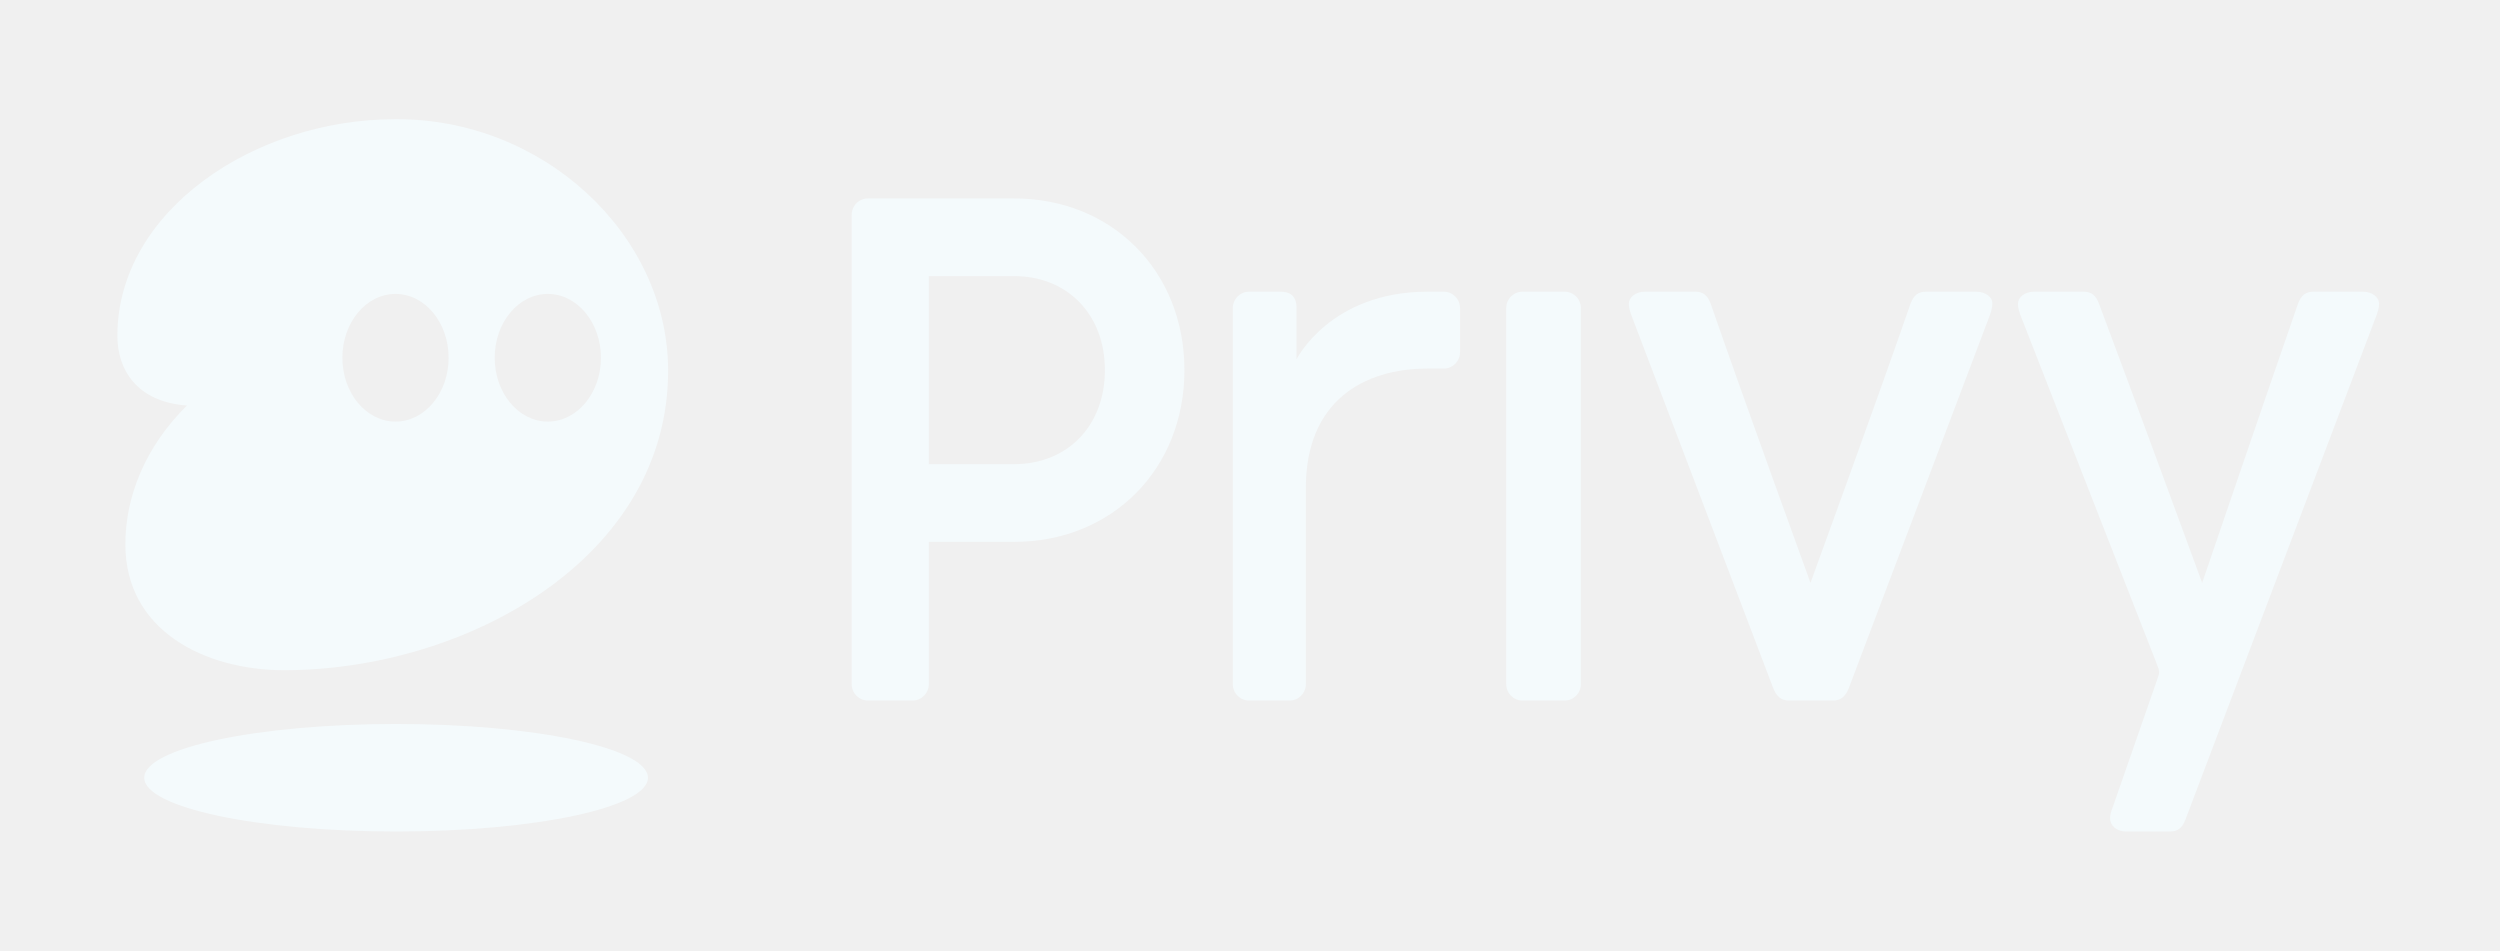
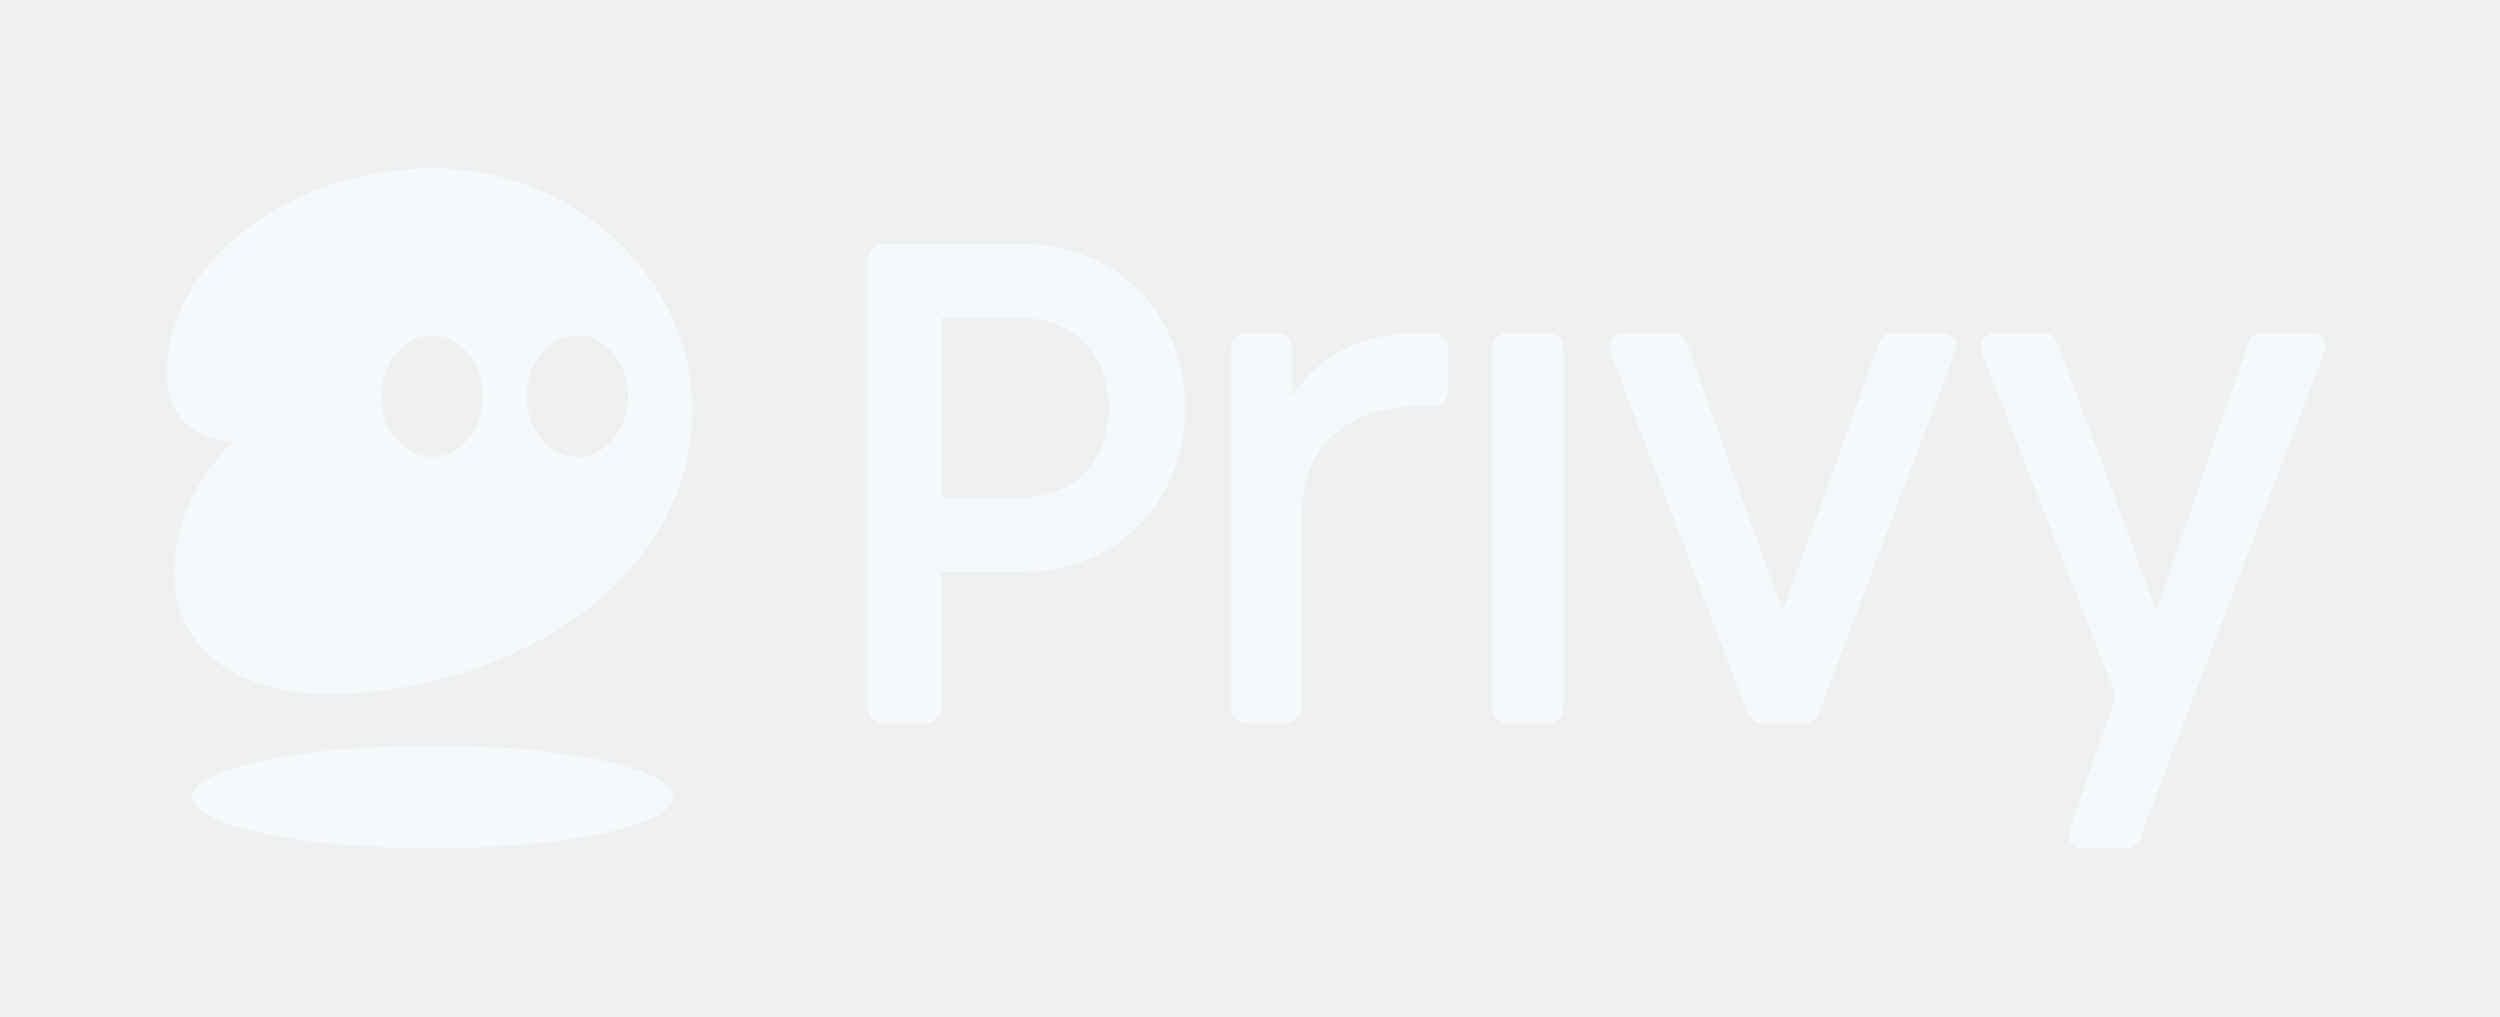
- <svg xmlns="http://www.w3.org/2000/svg" width="213" height="81" viewBox="0 0 213 81" fill="none">
+ <svg xmlns="http://www.w3.org/2000/svg" width="150" height="61" viewBox="0 0 150 61" fill="none">
  <g clip-path="url(#clip0_204_162)">
-     <path d="M55.206 66.263C55.206 68.793 45.599 70.844 33.748 70.844C21.896 70.844 12.289 68.793 12.289 66.263C12.289 63.734 21.896 61.683 33.748 61.683C45.599 61.683 55.206 63.734 55.206 66.263Z" fill="#F4FAFC" />
-     <path fill-rule="evenodd" clip-rule="evenodd" d="M10.681 46.373C10.681 53.767 17.497 57.082 24.163 57.103C39.758 57.103 57.013 47.517 56.923 31.475C56.858 19.909 46.231 10.062 33.655 10.157C21.689 10.157 10.001 17.97 10 28.615C10 31.473 11.64 34.239 15.927 34.55C12.352 38.089 10.681 42.33 10.681 46.373ZM33.696 35.92C36.196 35.92 38.222 33.485 38.222 30.481C38.222 27.477 36.196 25.042 33.696 25.042C31.196 25.042 29.17 27.477 29.17 30.481C29.17 33.485 31.196 35.92 33.696 35.92ZM46.675 35.92C49.174 35.92 51.201 33.485 51.201 30.481C51.201 27.477 49.174 25.042 46.675 25.042C44.174 25.042 42.148 27.477 42.148 30.481C42.148 33.485 44.174 35.92 46.675 35.92Z" fill="#F4FAFC" />
-     <path d="M77.75 59.686C78.51 59.686 79.133 59.059 79.133 58.293C79.133 54.251 79.133 50.208 79.133 46.166C81.553 46.166 83.973 46.166 86.393 46.166C94.759 46.166 100.913 39.966 100.913 31.536C100.913 23.106 94.759 16.906 86.393 16.906H73.947C73.186 16.906 72.564 17.533 72.564 18.299V58.293C72.564 59.059 73.186 59.686 73.947 59.686H77.75ZM79.133 39.548C79.133 34.207 79.133 28.866 79.133 23.524C81.553 23.524 83.973 23.524 86.393 23.524C90.956 23.524 94.137 26.799 94.137 31.536C94.137 36.273 90.956 39.548 86.393 39.548C83.973 39.548 81.553 39.548 79.133 39.548Z" fill="#F4FAFC" />
-     <path d="M109.875 59.686C110.636 59.686 111.258 59.059 111.258 58.293V41.573C111.258 34.188 116.168 31.401 121.63 31.401H123.013C123.773 31.401 124.395 30.774 124.395 30.008V26.246C124.395 25.479 123.773 24.852 123.013 24.852H121.63C113.331 24.852 110.465 30.611 110.465 30.611C110.465 30.611 110.465 27.02 110.465 26.246C110.465 25.146 109.843 24.852 109.082 24.852H106.418C105.658 24.852 105.035 25.479 105.035 26.246V58.293C105.035 59.059 105.658 59.686 106.418 59.686H109.875Z" fill="#F4FAFC" />
-     <path d="M133.309 59.686C134.07 59.686 134.692 59.059 134.692 58.293V26.246C134.692 25.479 134.07 24.852 133.309 24.852H129.714C128.953 24.852 128.331 25.479 128.331 26.246V58.293C128.331 59.059 128.953 59.686 129.714 59.686H133.309Z" fill="#F4FAFC" />
-     <path d="M156.199 59.686C156.821 59.686 157.236 59.338 157.513 58.641L169.475 27.012C169.613 26.664 169.751 26.246 169.751 25.828C169.751 25.34 169.198 24.852 168.369 24.852H164.082C163.459 24.852 163.044 25.131 162.768 25.897C159.969 33.992 154.254 49.661 154.254 49.661C154.254 49.661 148.564 34.011 145.758 25.897C145.482 25.131 145.067 24.852 144.445 24.852H140.158C139.328 24.852 138.775 25.34 138.775 25.897C138.775 26.246 138.913 26.664 139.052 27.012L151.083 58.641C151.359 59.338 151.774 59.686 152.396 59.686H156.199Z" fill="#F4FAFC" />
-     <path d="M184.897 70.844C185.519 70.844 185.934 70.565 186.211 69.798L202.421 27.012C202.559 26.664 202.697 26.246 202.697 25.897C202.697 25.34 202.144 24.852 201.314 24.852H197.097C196.474 24.852 196.06 25.131 195.783 25.897C193.189 33.349 187.624 49.661 187.624 49.661C187.624 49.661 181.671 33.426 178.843 25.897C178.566 25.131 178.152 24.852 177.529 24.852H173.312C172.482 24.852 171.929 25.34 171.929 25.897C171.929 26.246 172.067 26.664 172.205 27.012L183.752 56.551C183.89 56.899 183.959 57.108 183.959 57.248C183.959 57.457 183.89 57.596 183.752 58.014L179.988 68.823C179.85 69.171 179.781 69.45 179.781 69.729C179.781 70.286 180.264 70.844 181.163 70.844H184.897Z" fill="#F4FAFC" />
+     <path d="M40.385 47.816C40.385 49.517 33.927 50.895 25.962 50.895C17.996 50.895 11.539 49.517 11.539 47.816C11.539 46.116 17.996 44.738 25.962 44.738C33.927 44.738 40.385 46.116 40.385 47.816Z" fill="#F4FAFC" />
+     <path fill-rule="evenodd" clip-rule="evenodd" d="M10.457 34.447C10.457 39.417 15.039 41.645 19.519 41.659C30.001 41.659 41.599 35.216 41.538 24.434C41.495 16.66 34.352 10.042 25.899 10.106C17.856 10.106 10.001 15.357 10 22.511C10 24.433 11.102 26.291 13.983 26.501C11.581 28.88 10.457 31.73 10.457 34.447ZM25.927 27.422C27.607 27.422 28.969 25.785 28.969 23.766C28.969 21.747 27.607 20.11 25.927 20.11C24.247 20.11 22.885 21.747 22.885 23.766C22.885 25.785 24.247 27.422 25.927 27.422ZM34.65 27.422C36.33 27.422 37.692 25.785 37.692 23.766C37.692 21.747 36.33 20.11 34.65 20.11C32.97 20.11 31.608 21.747 31.608 23.766C31.608 25.785 32.97 27.422 34.65 27.422Z" fill="#F4FAFC" />
+     <path d="M55.537 43.396C56.048 43.396 56.466 42.974 56.466 42.459C56.466 39.742 56.466 37.025 56.466 34.309C58.093 34.309 59.719 34.309 61.346 34.309C66.969 34.309 71.105 30.141 71.105 24.475C71.105 18.809 66.969 14.642 61.346 14.642H52.981C52.469 14.642 52.051 15.063 52.051 15.578V42.459C52.051 42.974 52.469 43.396 52.981 43.396H55.537ZM56.466 29.86C56.466 26.27 56.466 22.68 56.466 19.09C58.093 19.09 59.719 19.09 61.346 19.09C64.413 19.09 66.551 21.291 66.551 24.475C66.551 27.659 64.413 29.86 61.346 29.86C59.719 29.86 58.093 29.86 56.466 29.86Z" fill="#F4FAFC" />
+     <path d="M77.129 43.396C77.641 43.396 78.059 42.974 78.059 42.459V31.221C78.059 26.257 81.359 24.384 85.03 24.384H85.959C86.471 24.384 86.889 23.963 86.889 23.448V20.919C86.889 20.404 86.471 19.983 85.959 19.983H85.03C79.452 19.983 77.525 23.854 77.525 23.854C77.525 23.854 77.525 21.44 77.525 20.919C77.525 20.18 77.107 19.983 76.596 19.983H74.806C74.294 19.983 73.876 20.404 73.876 20.919V42.459C73.876 42.974 74.294 43.396 74.806 43.396H77.129Z" fill="#F4FAFC" />
+     <path d="M92.88 43.396C93.391 43.396 93.809 42.974 93.809 42.459V20.919C93.809 20.404 93.391 19.983 92.88 19.983H90.463C89.952 19.983 89.534 20.404 89.534 20.919V42.459C89.534 42.974 89.952 43.396 90.463 43.396H92.88Z" fill="#F4FAFC" />
+     <path d="M108.265 43.396C108.683 43.396 108.962 43.161 109.148 42.693L117.188 21.434C117.281 21.2 117.374 20.919 117.374 20.638C117.374 20.311 117.002 19.983 116.444 19.983H113.563C113.145 19.983 112.866 20.17 112.68 20.685C110.799 26.126 106.958 36.658 106.958 36.658C106.958 36.658 103.133 26.139 101.247 20.685C101.062 20.17 100.783 19.983 100.365 19.983H97.483C96.925 19.983 96.554 20.311 96.554 20.685C96.554 20.919 96.647 21.2 96.74 21.434L104.826 42.693C105.012 43.161 105.291 43.396 105.709 43.396H108.265Z" fill="#F4FAFC" />
+     <path d="M127.554 50.895C127.972 50.895 128.251 50.708 128.437 50.192L139.332 21.434C139.425 21.2 139.518 20.919 139.518 20.685C139.518 20.311 139.146 19.983 138.588 19.983H135.754C135.335 19.983 135.057 20.17 134.871 20.685C133.127 25.694 129.387 36.658 129.387 36.658C129.387 36.658 125.385 25.745 123.485 20.685C123.299 20.17 123.02 19.983 122.602 19.983H119.767C119.209 19.983 118.837 20.311 118.837 20.685C118.837 20.919 118.93 21.2 119.023 21.434L126.784 41.288C126.877 41.523 126.924 41.663 126.924 41.757C126.924 41.897 126.877 41.991 126.784 42.272L124.254 49.537C124.161 49.771 124.115 49.958 124.115 50.146C124.115 50.52 124.44 50.895 125.044 50.895H127.554Z" fill="#F4FAFC" />
  </g>
  <defs>
    <clipPath id="clip0_204_162">
-       <rect width="192.697" height="61" fill="white" transform="translate(10 10)" />
+       <rect width="129.518" height="41" fill="white" transform="translate(10 10)" />
    </clipPath>
  </defs>
</svg>
